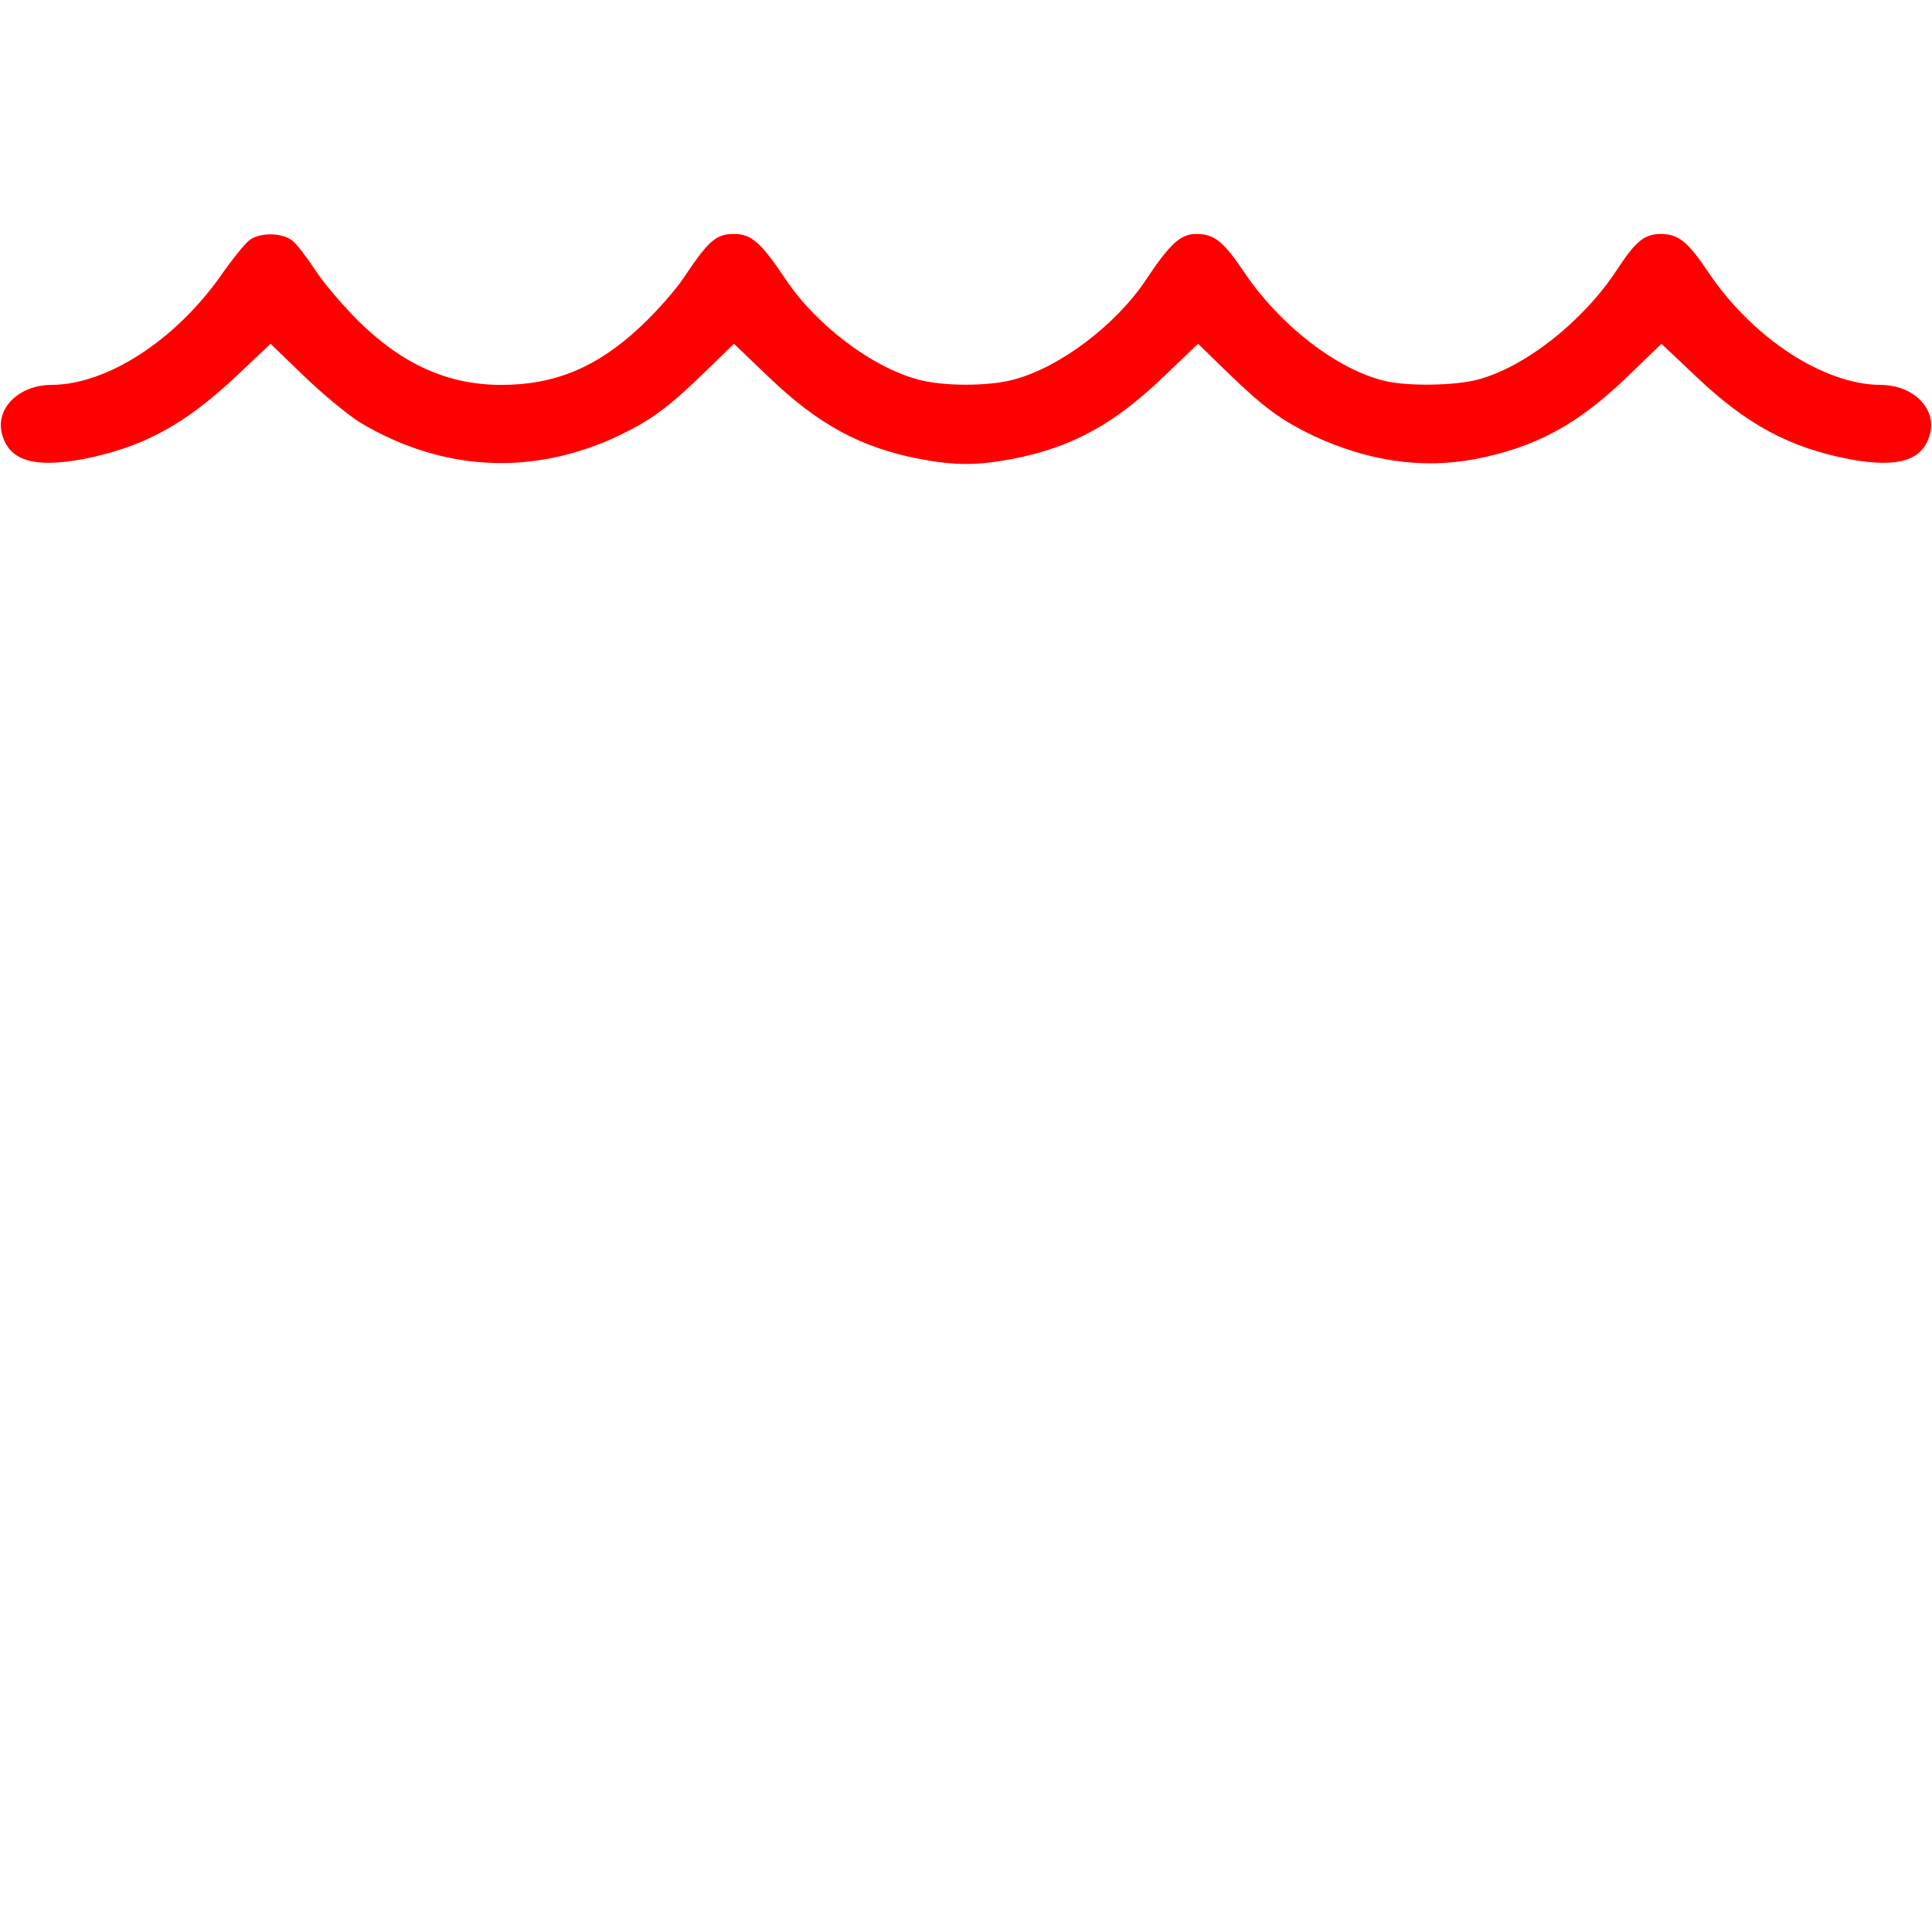
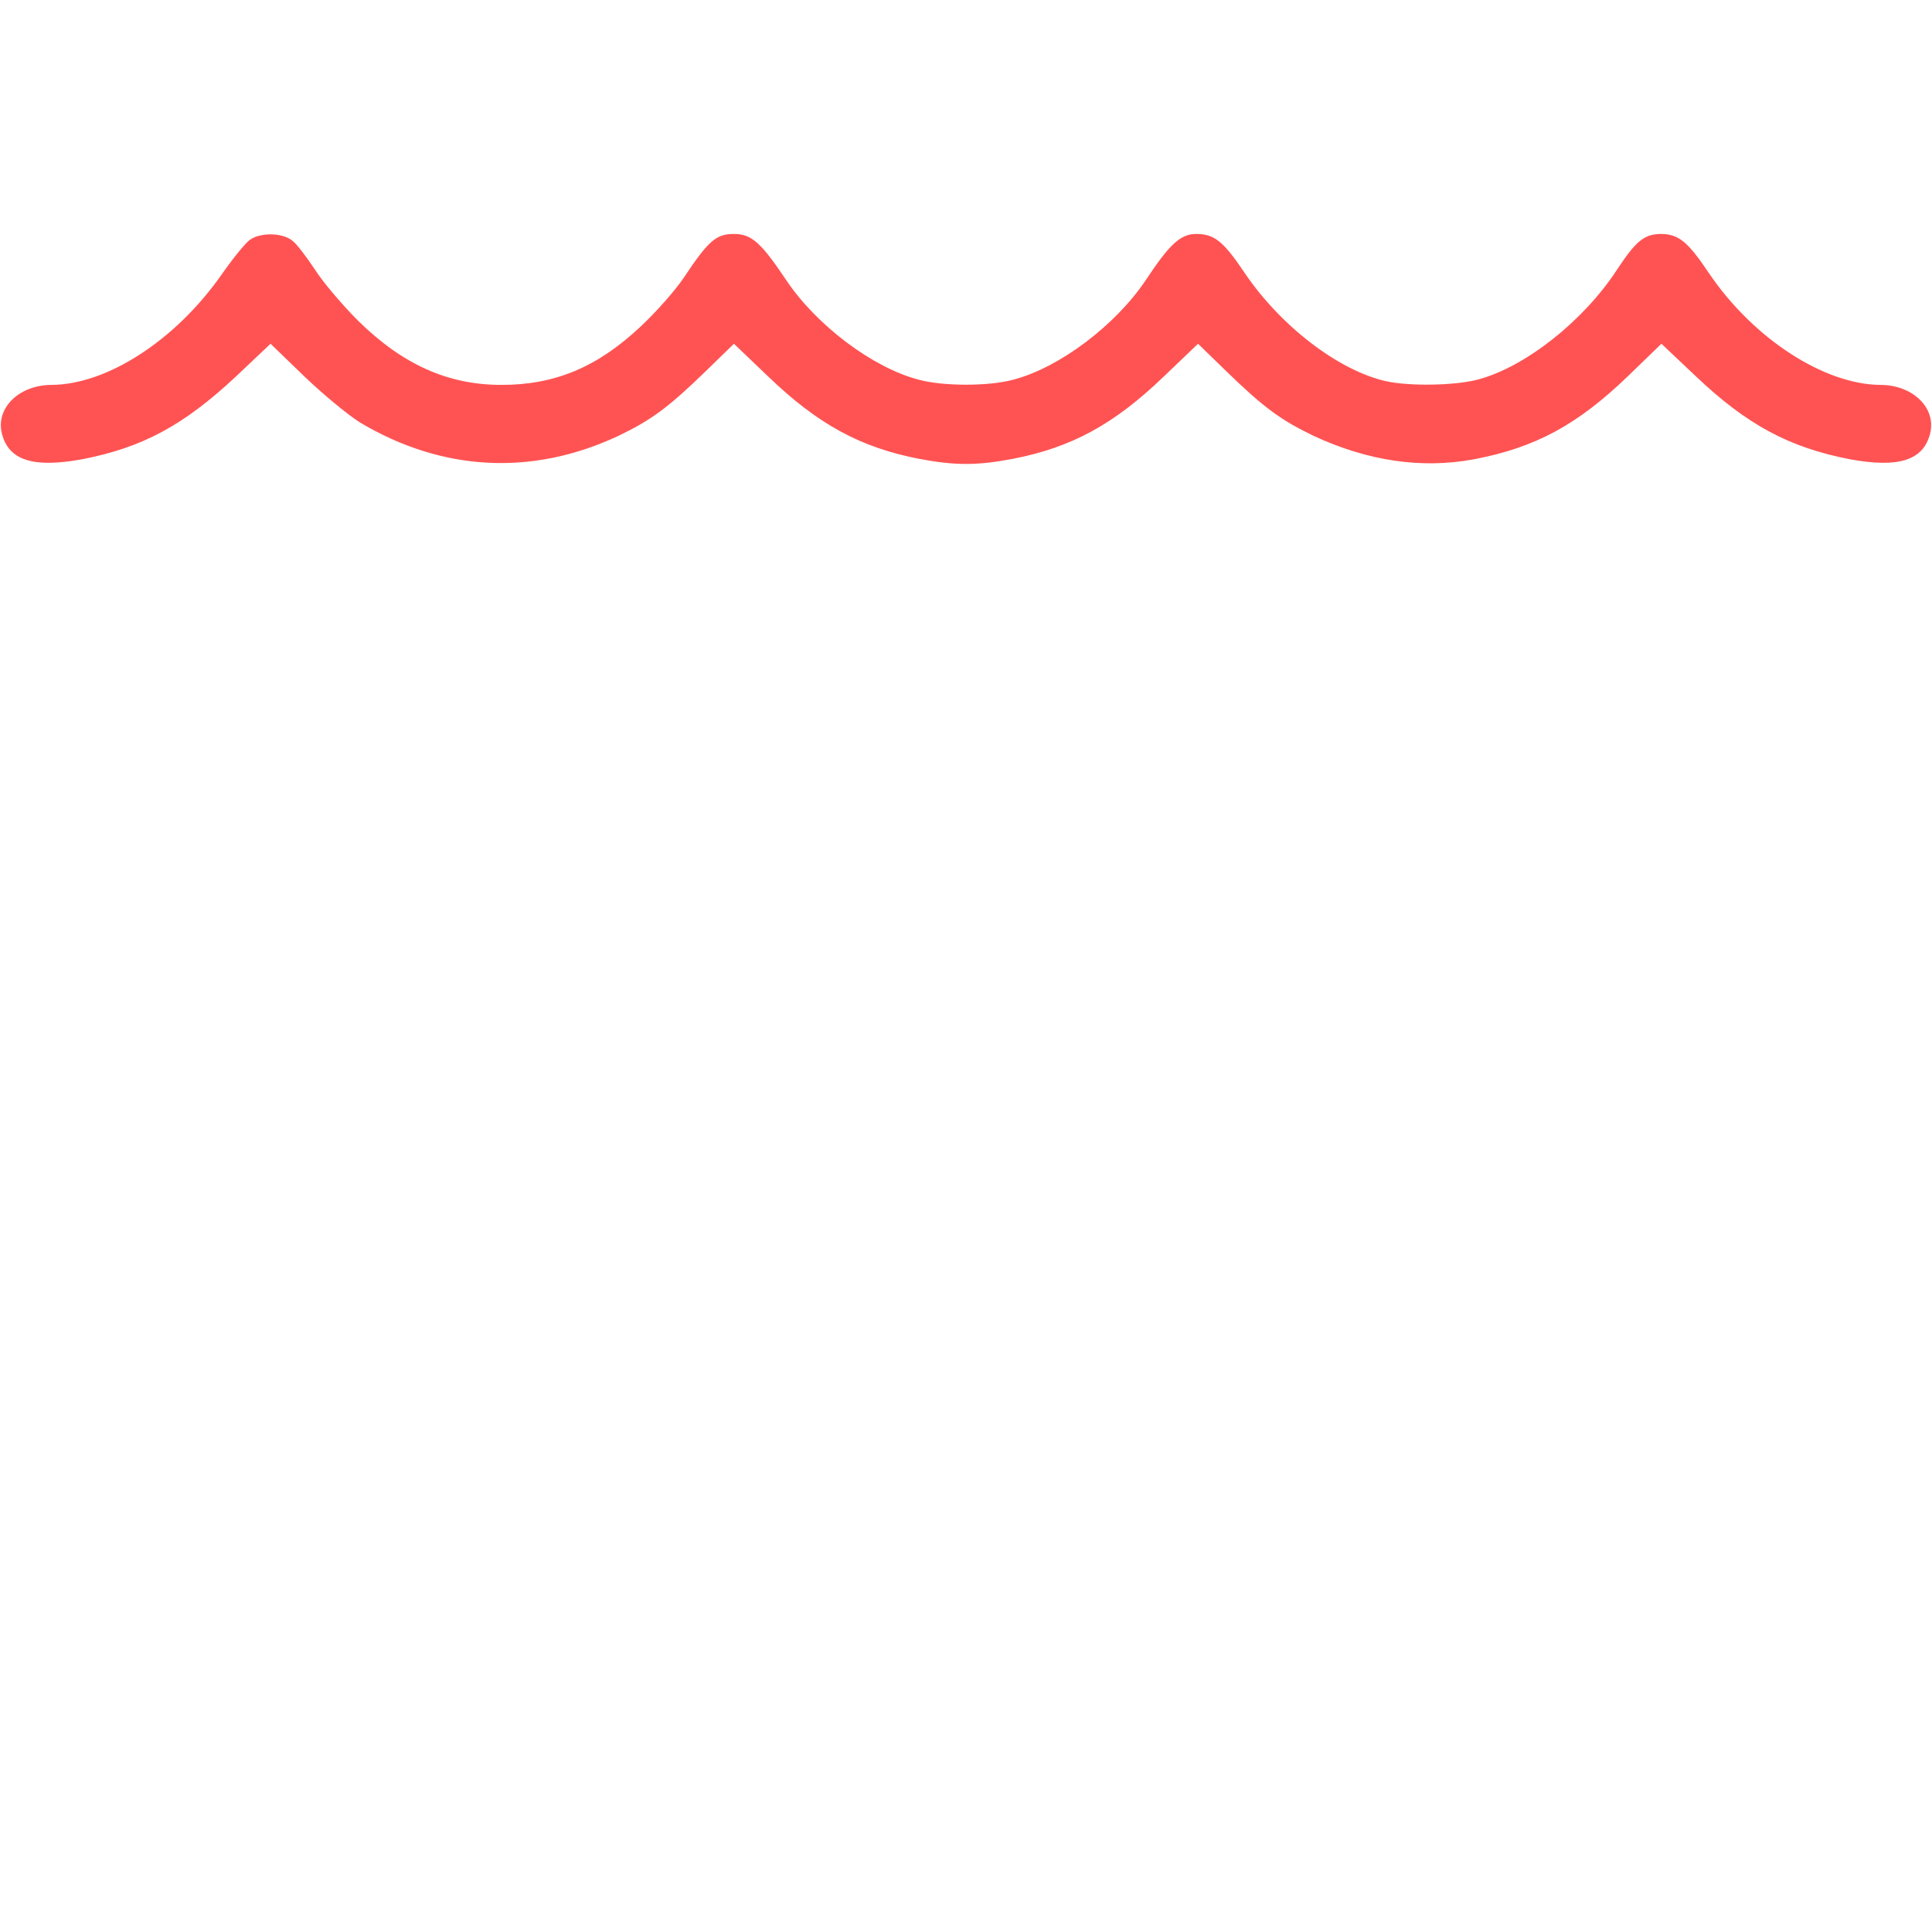
<svg xmlns="http://www.w3.org/2000/svg" version="1.0" width="512pt" height="512pt" viewBox="0 0 512 512" preserveAspectRatio="xMidYMid meet">
-   <g transform="translate(0,512) scale(0.1,-0.1)" fill="red" stroke="none">
+   <g transform="translate(0,512) scale(0.1,-0.1)" fill="#FF5353" stroke="none">
    <path d="M663 4485 c-12 -8 -46 -50 -76 -93 -122 -174 -303 -291 -450 -292 -86 0 -149 -61 -132 -129 18 -71 83 -92 213 -68 160 31 269 90 407 219 l92 87 90 -87 c50 -48 116 -102 146 -121 219 -131 458 -143 686 -36 87 42 131 74 231 171 l75 73 91 -87 c132 -127 245 -188 400 -218 95 -18 153 -18 248 0 155 30 268 91 400 218 l91 87 75 -73 c100 -97 144 -129 231 -171 144 -67 287 -88 426 -62 162 31 273 91 406 219 l90 87 92 -87 c135 -128 247 -188 407 -219 130 -24 195 -3 213 68 17 68 -46 129 -132 129 -149 1 -337 123 -454 296 -57 85 -81 104 -129 104 -43 -1 -65 -19 -115 -95 -88 -135 -243 -258 -369 -291 -60 -16 -182 -18 -244 -4 -126 29 -278 146 -373 286 -57 85 -81 104 -129 104 -41 0 -70 -26 -134 -123 -80 -119 -228 -231 -350 -263 -65 -18 -187 -18 -252 0 -122 32 -270 144 -350 263 -67 100 -92 123 -139 123 -47 0 -67 -17 -133 -116 -22 -33 -74 -92 -115 -130 -114 -107 -226 -154 -368 -154 -142 0 -262 54 -380 170 -41 41 -93 102 -114 135 -22 33 -48 68 -60 77 -25 21 -83 23 -112 3z" />
  </g>
</svg>
